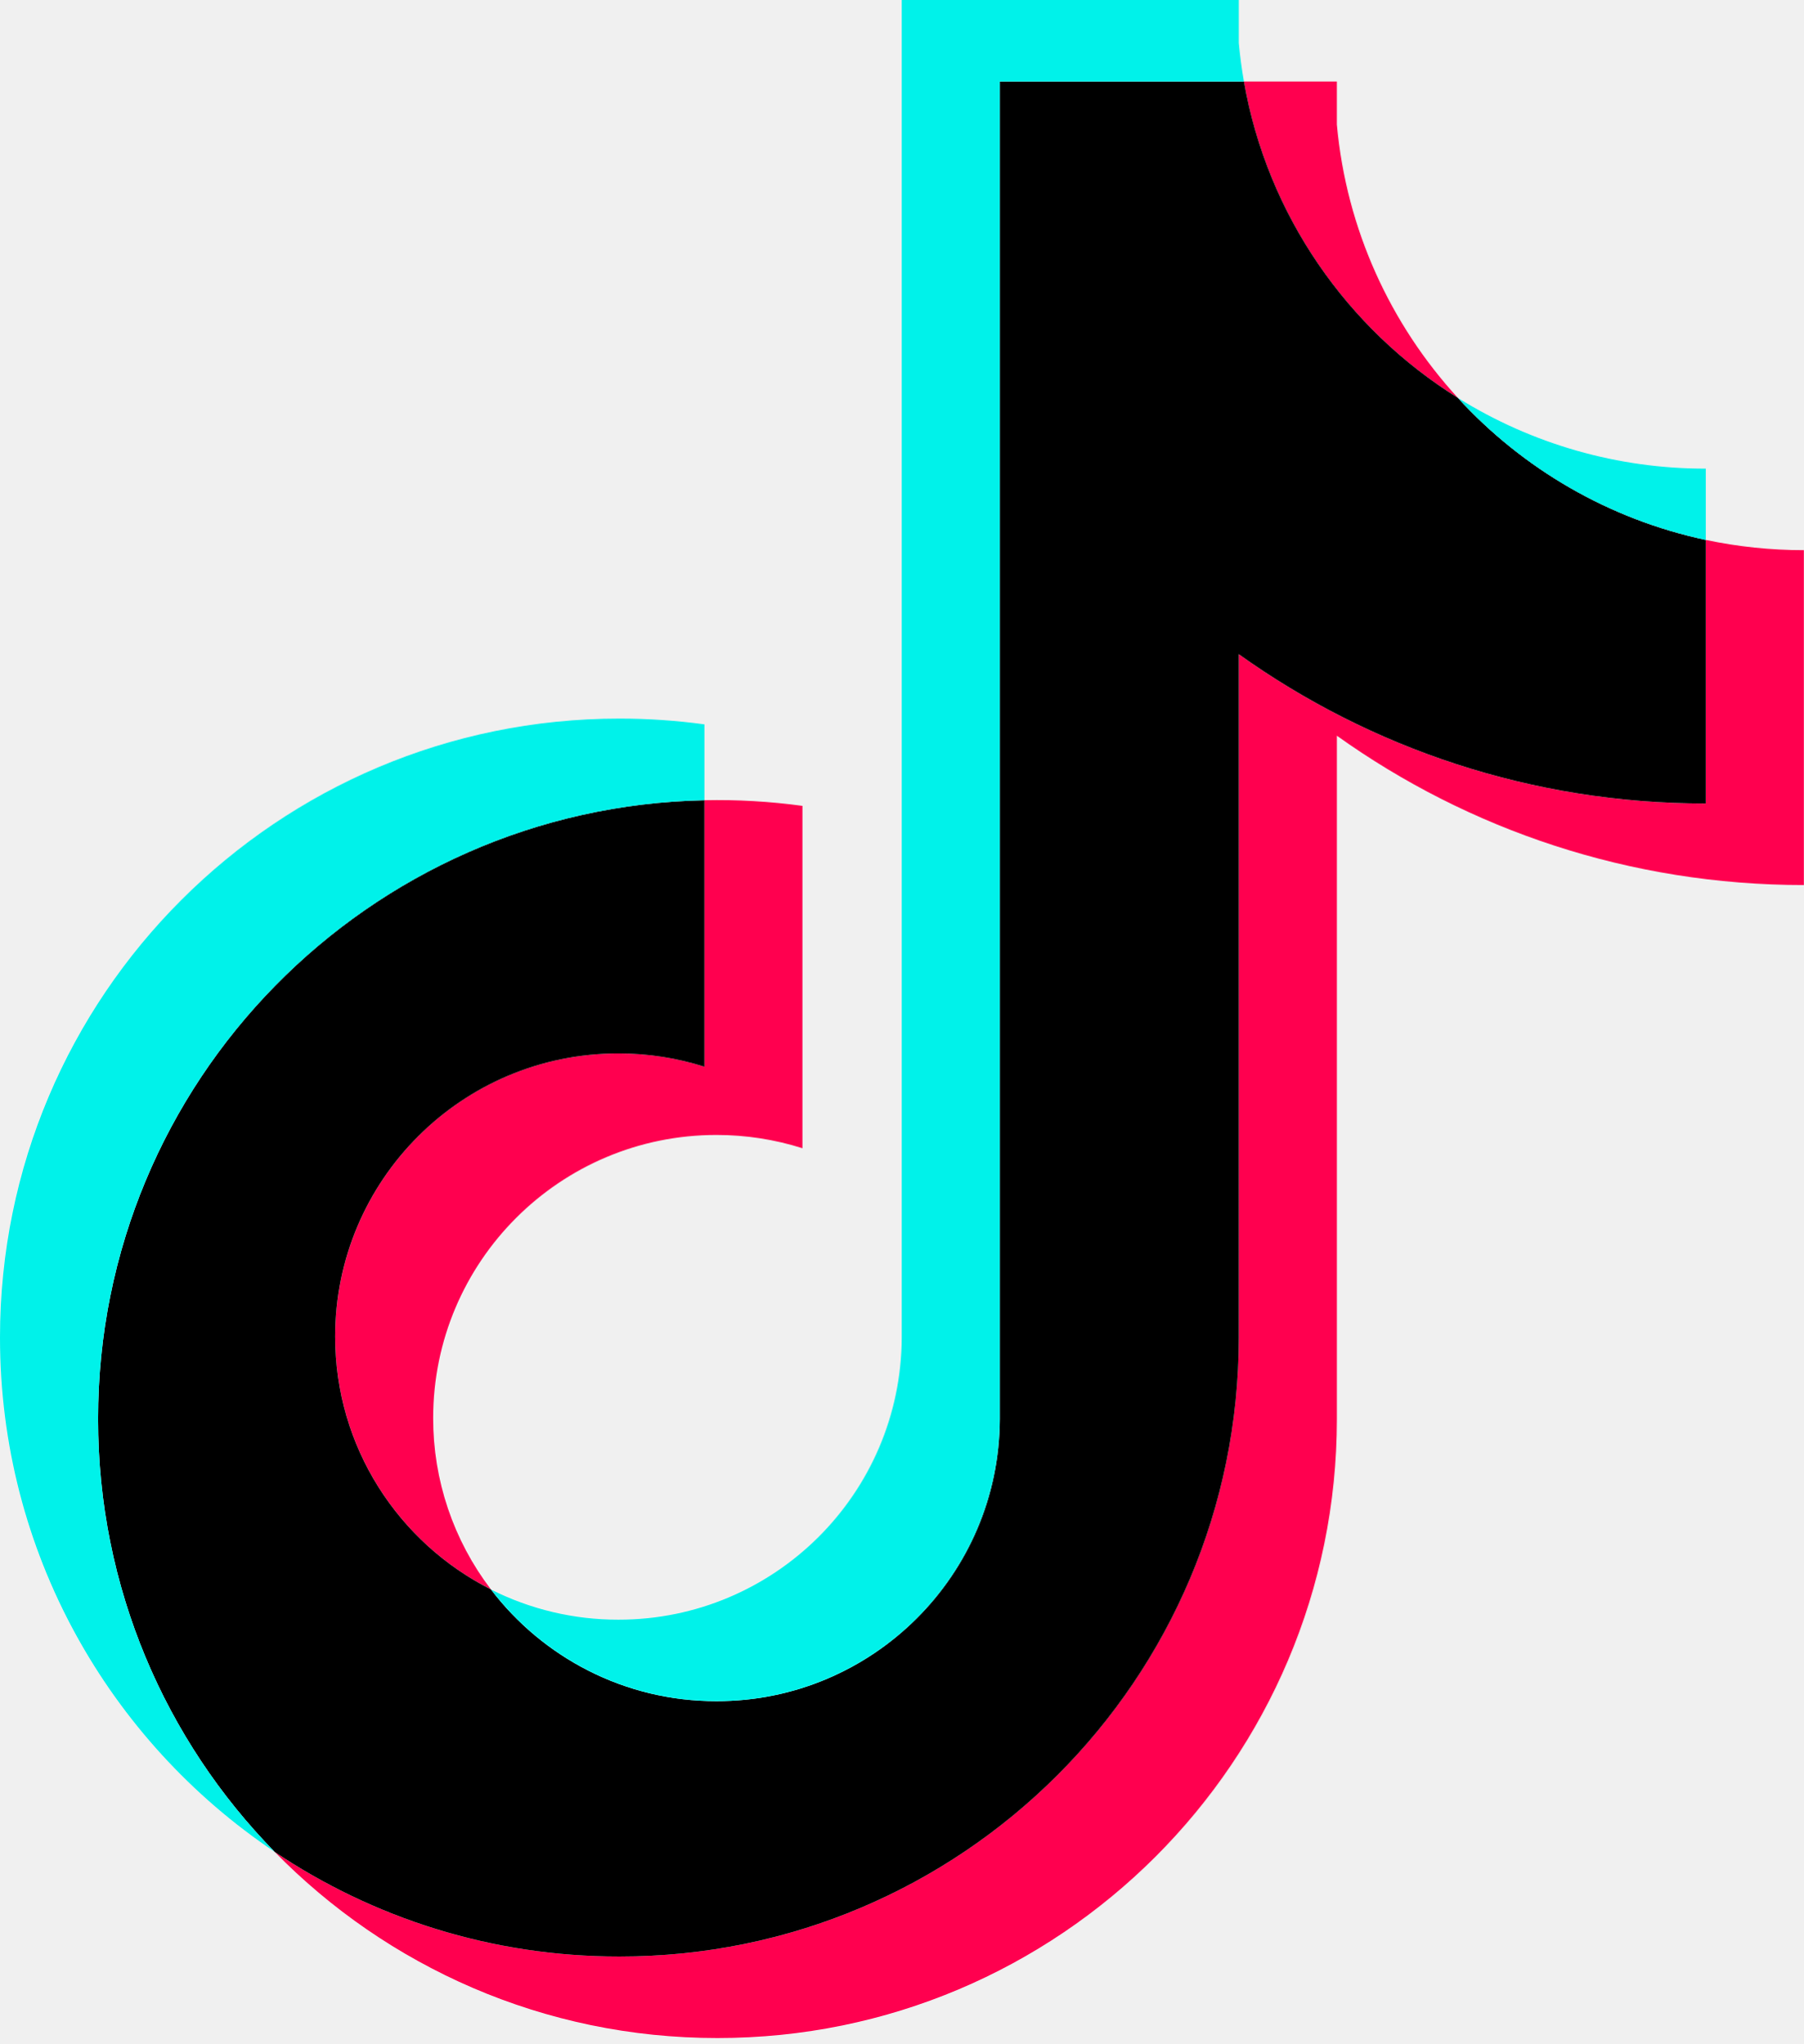
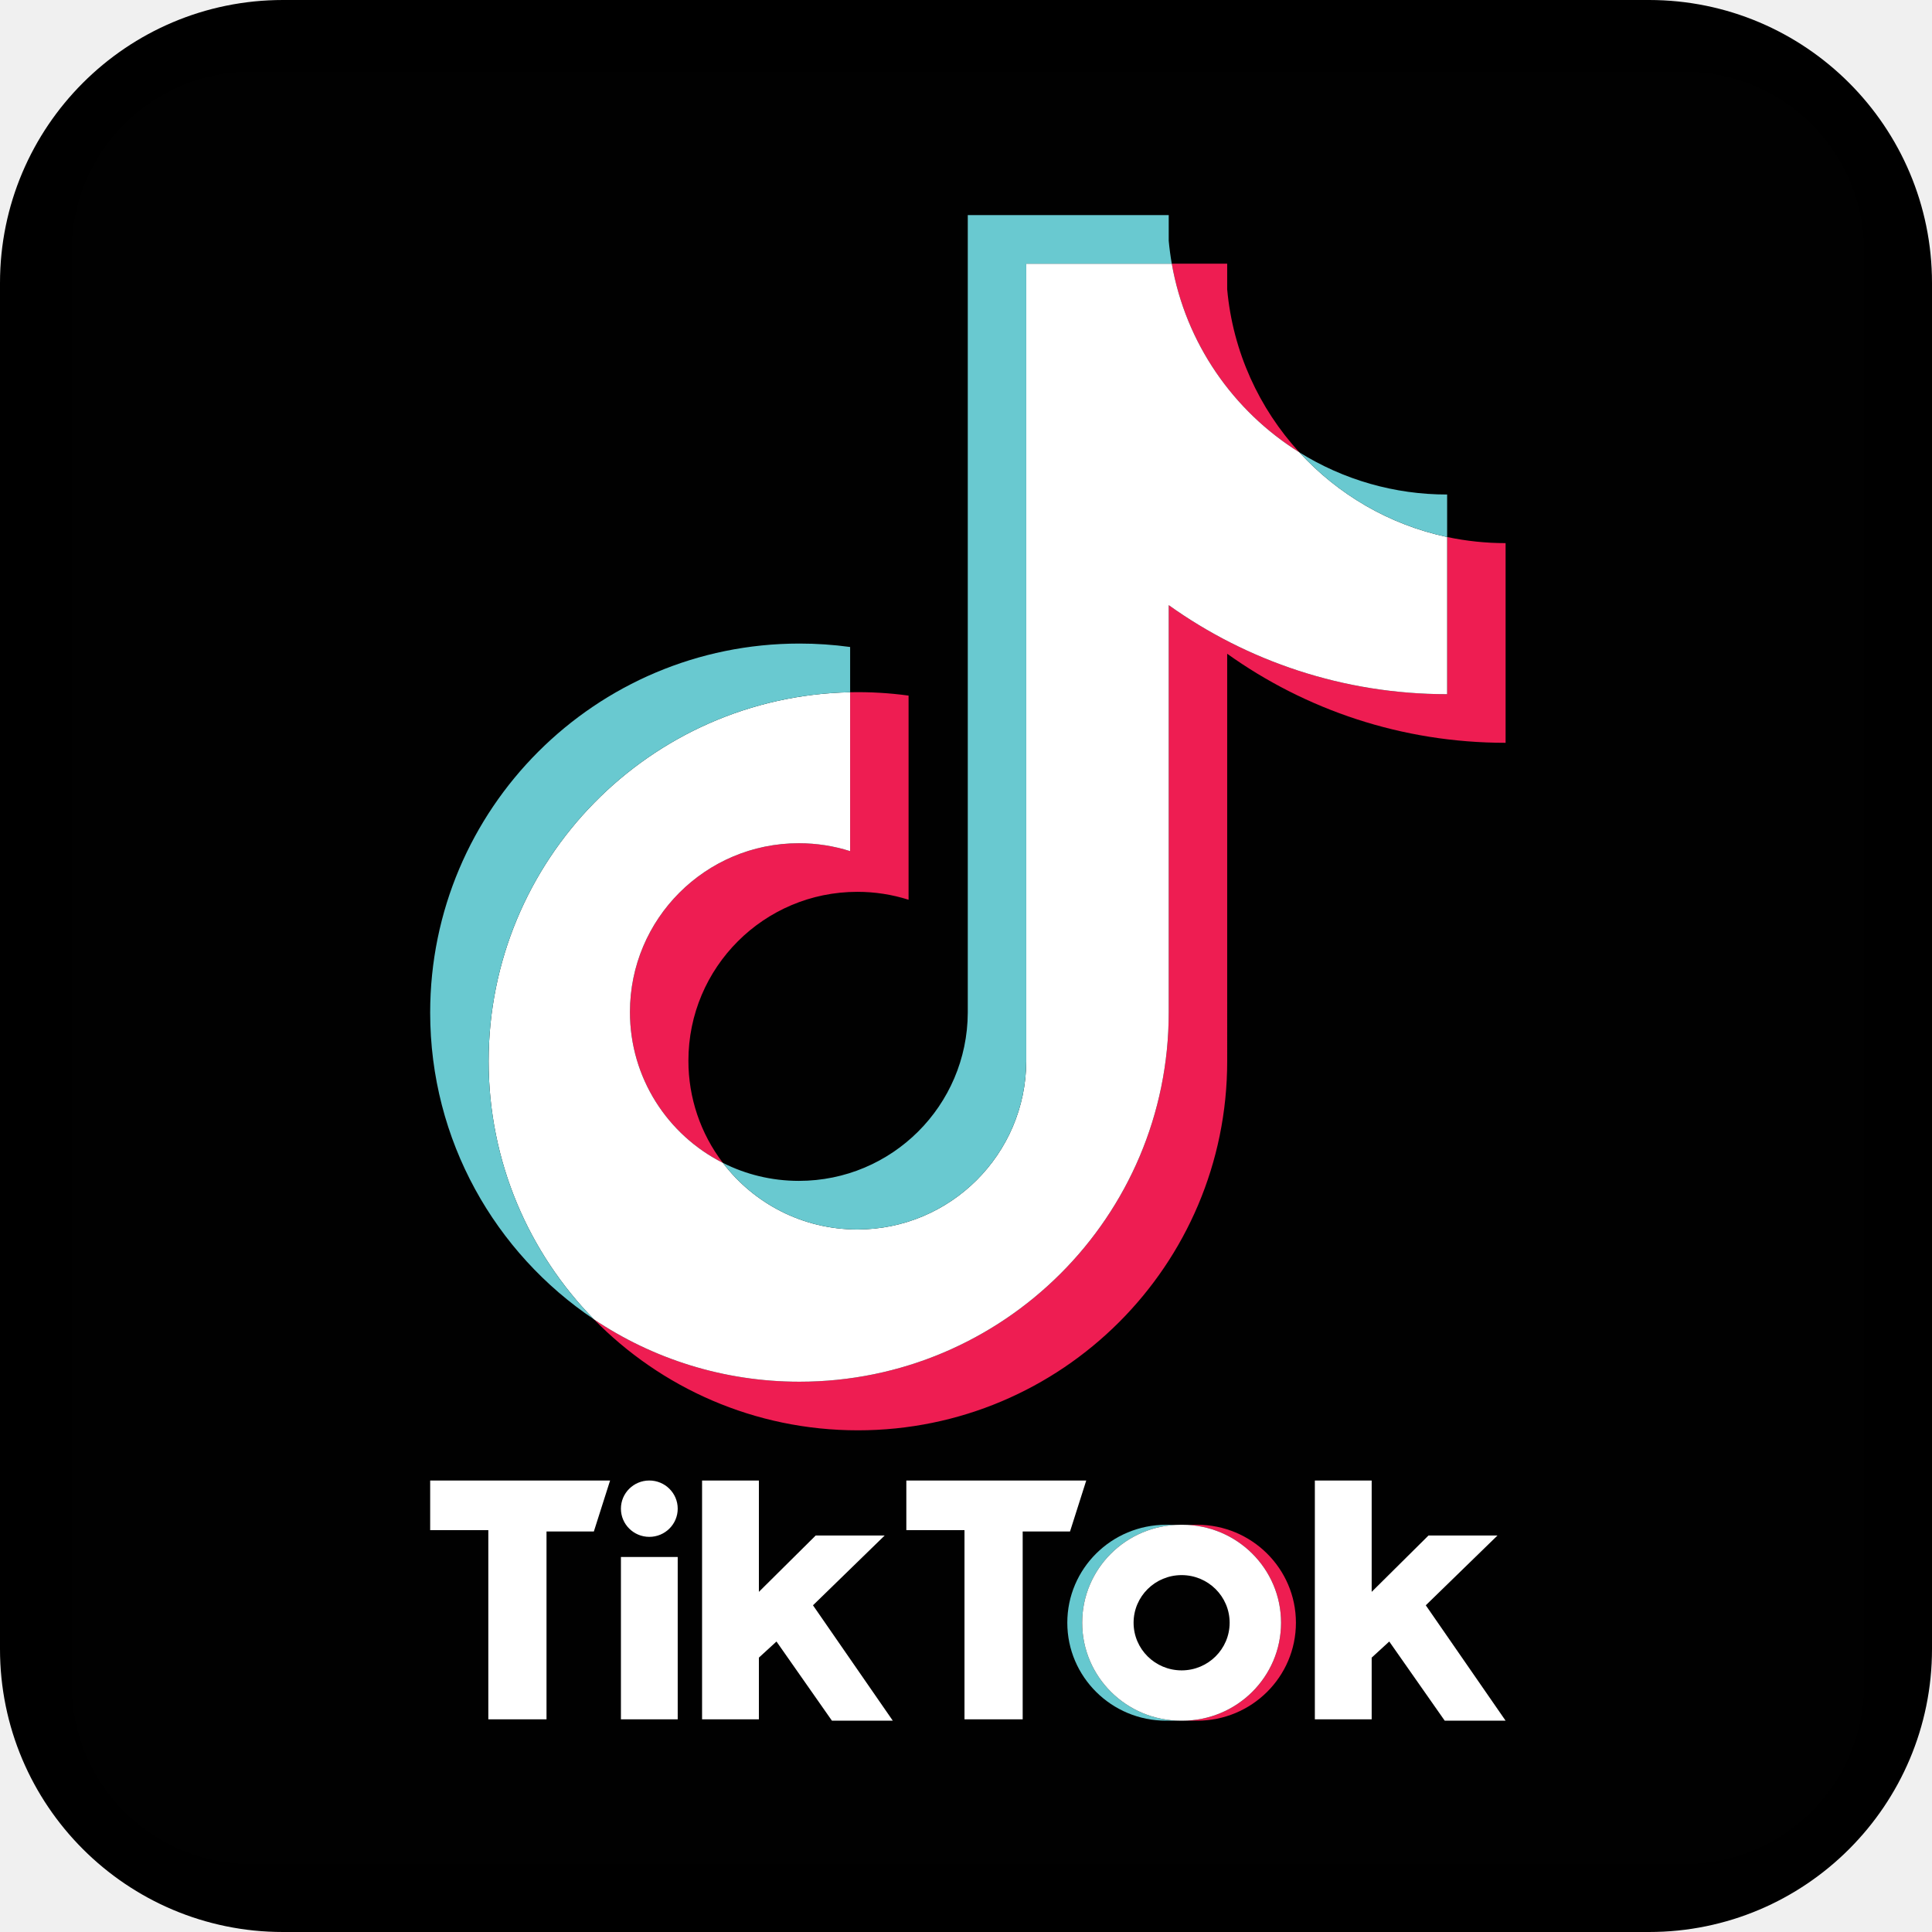
- <svg xmlns="http://www.w3.org/2000/svg" width="256" height="290" viewBox="0 0 256 290">
-   <path fill="#FF004F" d="M189.72 104.421c18.678 13.345 41.56 21.197 66.273 21.197v-47.53a67.115 67.115 0 0 1-13.918-1.456v37.413c-24.711 0-47.59-7.851-66.272-21.195v96.996c0 48.523-39.356 87.855-87.9 87.855c-18.113 0-34.949-5.473-48.934-14.86c15.962 16.313 38.222 26.432 62.848 26.432c48.548 0 87.905-39.332 87.905-87.857v-96.995zm17.17-47.952c-9.546-10.423-15.814-23.893-17.17-38.785v-6.113h-13.189c3.32 18.927 14.644 35.097 30.358 44.898M69.673 225.607a40.008 40.008 0 0 1-8.203-24.33c0-22.192 18.001-40.186 40.21-40.186a40.313 40.313 0 0 1 12.197 1.883v-48.593c-4.61-.631-9.262-.9-13.912-.801v37.822a40.268 40.268 0 0 0-12.203-1.882c-22.208 0-40.208 17.992-40.208 40.187c0 15.694 8.997 29.281 22.119 35.9" />
-   <path d="M175.803 92.849c18.683 13.344 41.56 21.195 66.272 21.195V76.631c-13.794-2.937-26.005-10.141-35.186-20.162c-15.715-9.802-27.038-25.972-30.358-44.898h-34.643v189.843c-.079 22.132-18.049 40.052-40.21 40.052c-13.058 0-24.66-6.221-32.007-15.86c-13.12-6.618-22.118-20.206-22.118-35.898c0-22.193 18-40.187 40.208-40.187c4.255 0 8.356.662 12.203 1.882v-37.822c-47.692.985-86.047 39.933-86.047 87.834c0 23.912 9.551 45.589 25.053 61.428c13.985 9.385 30.82 14.86 48.934 14.86c48.545 0 87.9-39.335 87.9-87.857z" />
-   <path fill="#00F2EA" d="M242.075 76.63V66.516a66.285 66.285 0 0 1-35.186-10.047a66.47 66.47 0 0 0 35.186 20.163M176.53 11.57a67.788 67.788 0 0 1-.728-5.457V0h-47.834v189.845c-.076 22.13-18.046 40.05-40.208 40.05a40.06 40.06 0 0 1-18.09-4.287c7.347 9.637 18.949 15.857 32.007 15.857c22.16 0 40.132-17.918 40.21-40.05V11.571zM99.966 113.58v-10.769a88.787 88.787 0 0 0-12.061-.818C39.355 101.993 0 141.327 0 189.845c0 30.419 15.467 57.227 38.971 72.996c-15.502-15.838-25.053-37.516-25.053-61.427c0-47.9 38.354-86.848 86.048-87.833" />
+ <svg xmlns="http://www.w3.org/2000/svg" width="512" height="512" viewBox="0 0 512 512" fill="none">
+   <rect width="512" height="512" rx="75" fill="black" />
+   <g clip-path="url(#clip0_252_78)">
+     <path fill-rule="evenodd" clip-rule="evenodd" d="M66.5 19H446.5C472.735 19 494 40.265 494 66.5V446.5C494 472.735 472.735 494 446.5 494H66.5C40.265 494 19 472.735 19 446.5V66.5C19 40.265 40.265 19 66.5 19Z" fill="#010101" />
+     <path fill-rule="evenodd" clip-rule="evenodd" d="M317.262 456C331.715 456 343.432 444.377 343.432 430.042C343.432 415.706 331.715 404.082 317.262 404.082H313.319C327.773 404.082 339.49 415.706 339.49 430.042C339.49 444.377 327.773 456 313.319 456H317.262Z" fill="#EE1D51" />
+     <path fill-rule="evenodd" clip-rule="evenodd" d="M312.962 404.082H309.02C294.566 404.082 282.847 415.706 282.847 430.042C282.847 444.377 294.566 456 309.02 456H312.962C298.507 456 286.79 444.377 286.79 430.042C286.79 415.706 298.507 404.082 312.962 404.082Z" fill="#66C8CF" />
+     <path d="M313.141 442.664C320.17 442.664 325.869 437.013 325.869 430.043C325.869 423.072 320.17 417.421 313.141 417.421C306.111 417.421 300.413 423.072 300.413 430.043C300.413 437.013 306.111 442.664 313.141 442.664Z" fill="#010101" />
+     <path fill-rule="evenodd" clip-rule="evenodd" d="M114 392.35V405.507H129.413V455.644H144.831V405.862H157.377L161.679 392.35H114ZM240.189 392.35V405.507H255.601V455.644H271.02V405.862H283.566L287.867 392.35H240.189ZM164.55 399.817C164.55 395.694 167.914 392.35 172.072 392.35C176.233 392.35 179.601 395.694 179.601 399.817C179.601 403.94 176.235 407.284 172.072 407.284C167.914 407.282 164.55 403.94 164.55 399.817ZM164.55 412.619H179.601V455.644H164.55V412.619ZM186.056 392.35V455.644H201.113V439.289L205.774 435.018L220.47 456H236.601L215.449 425.419L234.449 406.926H216.167L201.113 421.86V392.35H186.056ZM348.449 392.35V455.644H363.508V439.289L368.167 435.018L382.867 456H399L377.847 425.419L396.847 406.926H378.566L363.508 421.86V392.35H348.449Z" fill="white" />
+     <path fill-rule="evenodd" clip-rule="evenodd" d="M325.217 173.253C346.011 188.109 371.486 196.851 398.998 196.851V143.934C393.791 143.936 388.598 143.393 383.504 142.314V183.967C355.994 183.967 330.522 175.225 309.723 160.369V268.356C309.723 322.377 265.909 366.166 211.863 366.166C191.699 366.166 172.955 360.073 157.385 349.623C175.155 367.783 199.937 379.05 227.354 379.05C281.403 379.05 325.219 335.261 325.219 281.238L325.217 173.253ZM344.331 119.867C333.705 108.264 326.728 93.267 325.217 76.688V69.882H310.534C314.23 90.953 326.836 108.955 344.331 119.867ZM191.568 308.17C185.631 300.39 182.422 290.871 182.436 281.084C182.436 256.376 202.477 236.345 227.202 236.345C231.809 236.341 236.39 237.048 240.781 238.44V184.342C235.65 183.639 230.471 183.341 225.293 183.451V225.558C220.899 224.166 216.317 223.459 211.708 223.463C186.983 223.463 166.944 243.494 166.944 268.204C166.944 285.674 176.96 300.802 191.568 308.17Z" fill="#EE1D52" />
+     <path fill-rule="evenodd" clip-rule="evenodd" d="M309.723 160.369C330.522 175.225 355.994 183.967 383.504 183.967V142.314C368.148 139.046 354.553 131.024 344.331 119.867C326.836 108.955 314.23 90.953 310.534 69.882H271.966V281.236C271.879 305.875 251.872 325.825 227.2 325.825C212.661 325.825 199.745 318.9 191.566 308.17C176.958 300.802 166.942 285.674 166.942 268.204C166.942 243.494 186.981 223.463 211.706 223.463C216.442 223.463 221.008 224.2 225.291 225.558V183.451C172.195 184.547 129.493 227.909 129.493 281.238C129.493 307.859 140.127 331.993 157.385 349.625C172.955 360.075 191.699 366.168 211.863 366.168C265.909 366.168 309.723 322.377 309.723 268.358V160.369Z" fill="white" />
+     <path fill-rule="evenodd" clip-rule="evenodd" d="M383.504 142.314V131.051C369.655 131.071 356.081 127.195 344.331 119.865C354.732 131.246 368.427 139.094 383.504 142.314ZM310.534 69.882C310.181 67.868 309.91 65.841 309.723 63.806V57H256.47V268.356C256.384 292.993 236.379 312.943 211.706 312.943C204.461 312.943 197.623 311.226 191.566 308.171C199.745 318.9 212.661 325.825 227.2 325.825C251.87 325.825 271.879 305.875 271.966 281.236V69.882H310.534ZM225.293 183.451V171.46C220.843 170.851 216.356 170.547 211.865 170.55C157.814 170.55 114 214.341 114 268.356C114 302.222 131.22 332.067 157.387 349.623C140.129 331.991 129.494 307.857 129.494 281.236C129.494 227.909 172.195 184.547 225.293 183.451Z" fill="#69C9D0" />
+     <path fill-rule="evenodd" clip-rule="evenodd" d="M313.318 456C327.771 456 339.49 444.377 339.49 430.042C339.49 415.706 327.771 404.082 313.318 404.082H312.961C298.507 404.082 286.79 415.706 286.79 430.042C286.79 444.377 298.507 456 312.961 456H313.318ZM300.413 430.042C300.413 423.069 306.113 417.42 313.143 417.42C320.167 417.42 325.867 423.069 325.867 430.042C325.867 437.015 320.167 442.667 313.143 442.667C306.113 442.665 300.413 437.015 300.413 430.042Z" fill="white" />
+   </g>
+   <defs>
+     <clipPath id="clip0_252_78">
+       <rect width="475" height="475" fill="white" transform="translate(19 19)" />
+     </clipPath>
+   </defs>
</svg>
